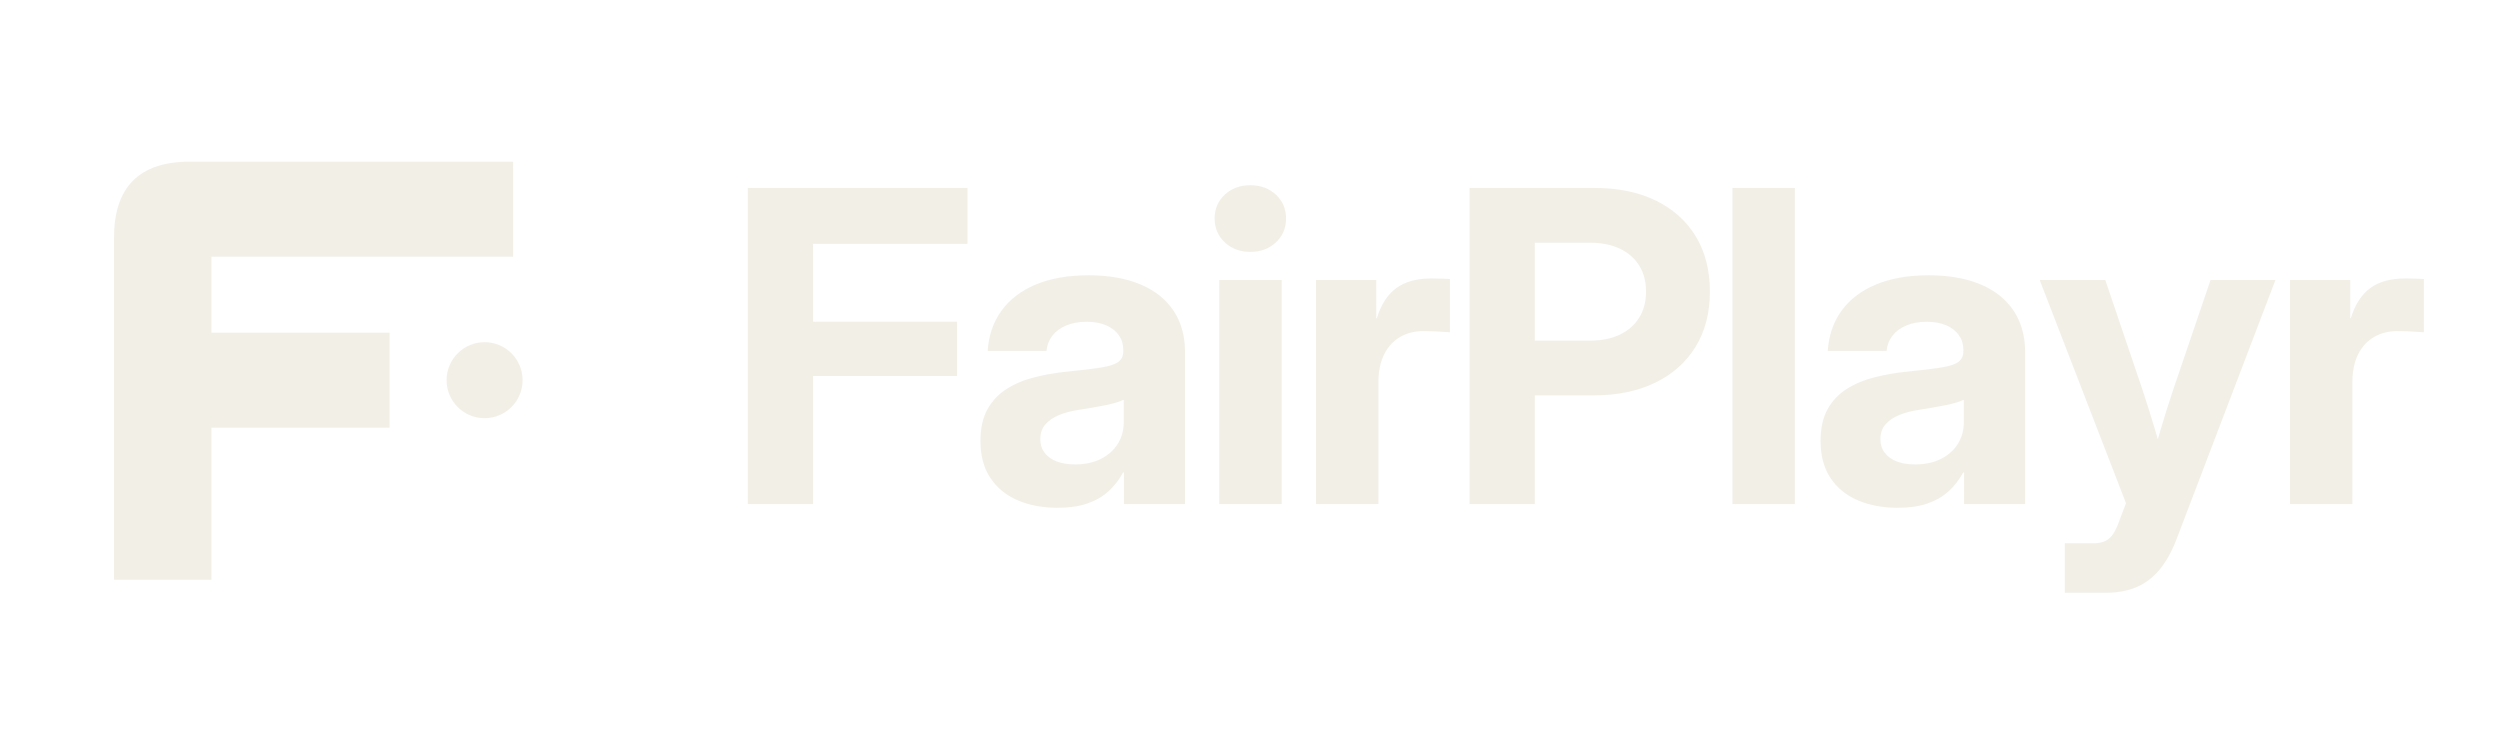
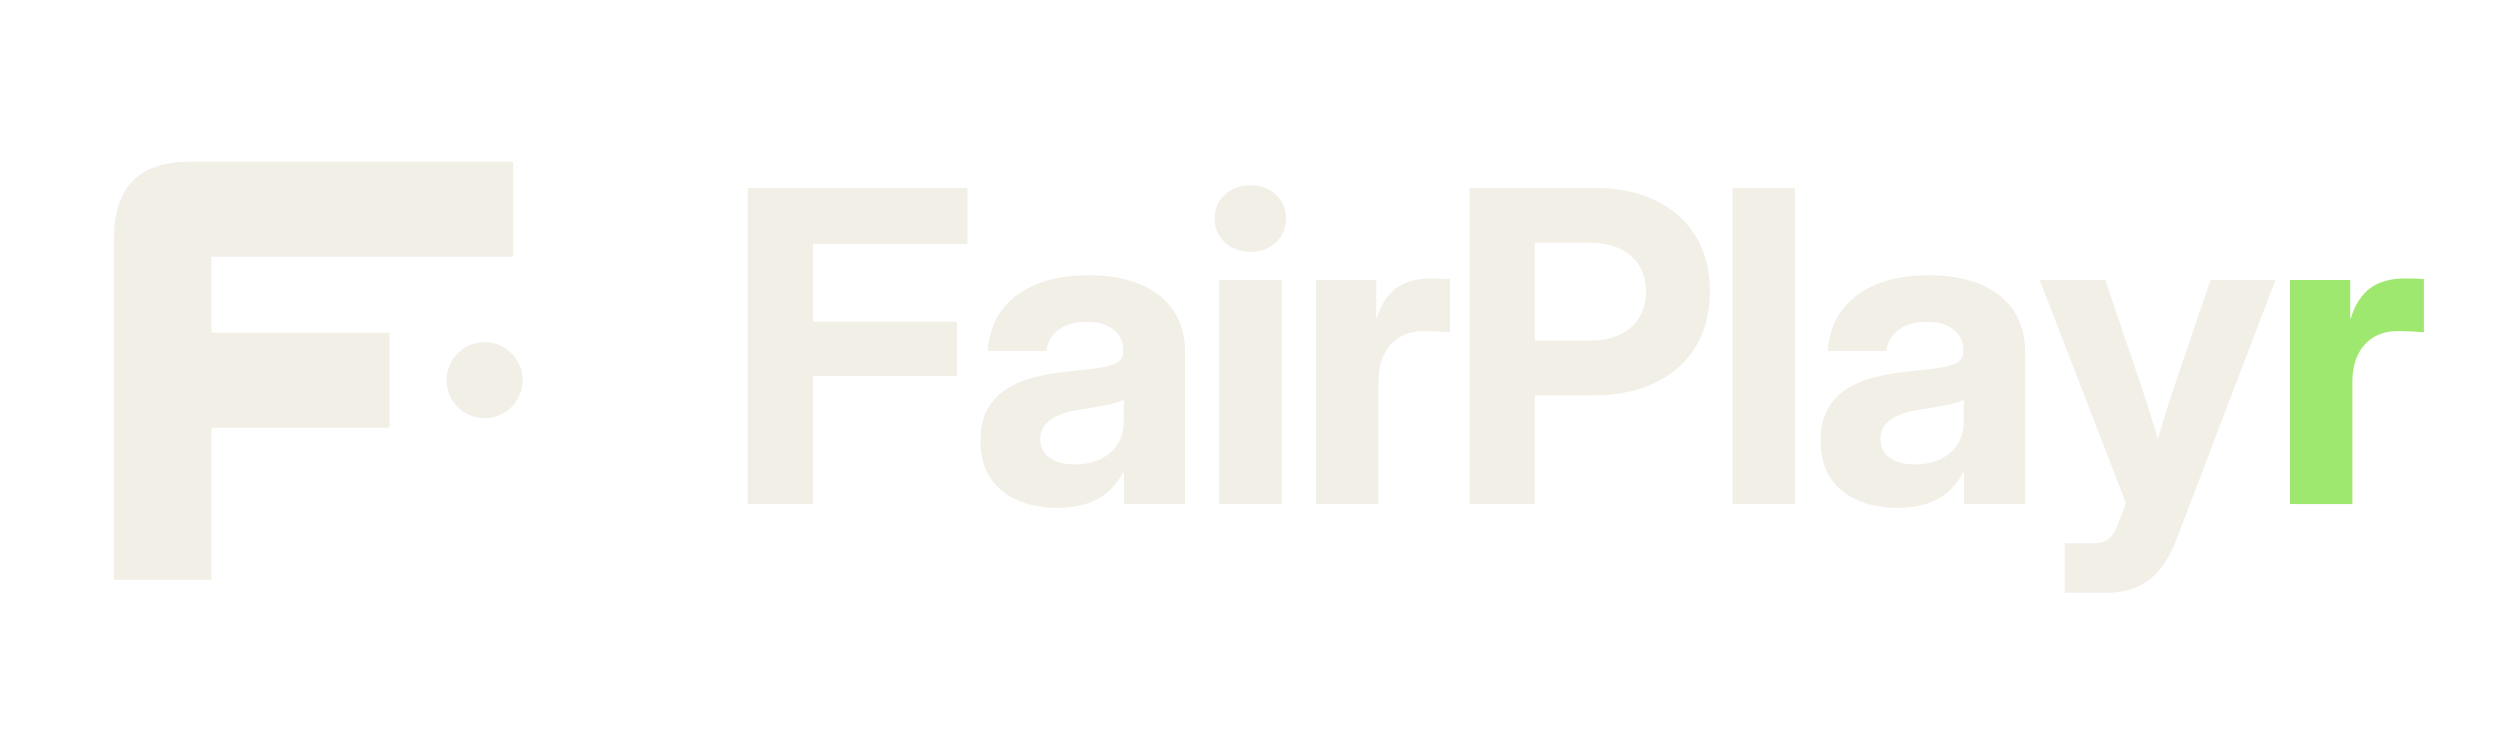
<svg xmlns="http://www.w3.org/2000/svg" width="863" height="256" viewBox="0 0 863 256" role="img">
  <g transform="translate(0 23) scale(.82)">
    <g fill="#F2EFE7">
      <path d="M48 216V72Q48 40 80 40H216V80H89V112H164V152H89V216Z" />
      <circle cx="204" cy="132" r="16" />
    </g>
  </g>
-   <path fill="#F2EFE7" transform="translate(250 174)" d="M8.15 0.0V-109.13H83.98V-89.82H30.67V-62.97H80.37V-44.21H30.67V0.0ZM115.09 1.29Q107.36 1.29 101.36 -1.27Q95.36 -3.82 91.91 -8.96Q88.45 -14.1 88.45 -21.79Q88.45 -28.38 90.88 -32.73Q93.3 -37.08 97.5 -39.74Q101.7 -42.4 107.17 -43.78Q112.64 -45.16 118.66 -45.74Q125.74 -46.45 129.93 -47.1Q134.12 -47.75 135.94 -49Q137.75 -50.25 137.75 -52.75V-53.24Q137.75 -56.11 136.23 -58.28Q134.71 -60.45 131.89 -61.68Q129.08 -62.92 125.12 -62.92Q121.12 -62.92 118.09 -61.66Q115.06 -60.4 113.29 -58.13Q111.53 -55.87 111.24 -52.85H90.94Q91.46 -60.87 95.69 -66.71Q99.91 -72.56 107.52 -75.76Q115.13 -78.97 125.75 -78.97Q133.68 -78.97 139.88 -77.16Q146.09 -75.34 150.37 -71.9Q154.65 -68.45 156.86 -63.54Q159.07 -58.64 159.07 -52.45V0.0H137.99V-10.91H137.69Q135.67 -7.14 132.64 -4.39Q129.62 -1.65 125.32 -0.18Q121.01 1.29 115.09 1.29ZM121.04 -13.68Q126.25 -13.68 130.04 -15.59Q133.83 -17.51 135.87 -20.8Q137.91 -24.08 137.91 -28.27V-36.04Q136.98 -35.54 135.43 -35.07Q133.89 -34.6 131.84 -34.17Q129.79 -33.74 127.38 -33.33Q124.97 -32.91 122.35 -32.51Q118.67 -31.97 115.67 -30.76Q112.67 -29.55 110.89 -27.52Q109.11 -25.49 109.11 -22.4Q109.11 -19.68 110.59 -17.72Q112.08 -15.75 114.76 -14.71Q117.44 -13.68 121.04 -13.68ZM170.89 0.0V-77.34H192.44V0.0ZM181.62 -87.05Q176.29 -87.05 172.79 -90.34Q169.29 -93.64 169.29 -98.59Q169.29 -103.53 172.79 -106.8Q176.29 -110.06 181.59 -110.06Q186.95 -110.06 190.45 -106.8Q193.95 -103.54 193.95 -98.55Q193.95 -93.62 190.45 -90.33Q186.94 -87.05 181.62 -87.05ZM204.28 0.0V-77.34H225.08V-64.16H225.3Q227.42 -71.15 231.96 -74.52Q236.49 -77.88 244.14 -77.88Q246.06 -77.88 247.65 -77.82Q249.23 -77.75 250.52 -77.68V-59.3Q249.35 -59.4 246.67 -59.55Q243.99 -59.7 241.24 -59.7Q236.83 -59.7 233.33 -57.68Q229.83 -55.67 227.83 -51.71Q225.83 -47.75 225.83 -41.91V0.0ZM257.29 0.0V-109.13H300.32Q312.61 -109.13 321.58 -104.77Q330.54 -100.4 335.4 -92.37Q340.26 -84.35 340.26 -73.34Q340.26 -62.36 335.34 -54.32Q330.41 -46.27 321.38 -41.89Q312.34 -37.51 300.05 -37.51H269.77V-56.42H298.89Q304.88 -56.42 309.19 -58.49Q313.5 -60.56 315.86 -64.36Q318.21 -68.17 318.21 -73.34Q318.21 -78.58 315.86 -82.33Q313.5 -86.08 309.19 -88.15Q304.88 -90.21 298.89 -90.21H279.81V0.0ZM369.59 -109.13V0.0H348.04V-109.13ZM405.09 1.29Q397.36 1.29 391.36 -1.27Q385.36 -3.82 381.91 -8.96Q378.46 -14.1 378.46 -21.79Q378.46 -28.38 380.88 -32.73Q383.3 -37.08 387.5 -39.74Q391.7 -42.4 397.17 -43.78Q402.64 -45.16 408.66 -45.74Q415.74 -46.45 419.93 -47.1Q424.12 -47.75 425.94 -49Q427.75 -50.25 427.75 -52.75V-53.24Q427.75 -56.11 426.23 -58.28Q424.71 -60.45 421.89 -61.68Q419.08 -62.92 415.12 -62.92Q411.12 -62.92 408.09 -61.66Q405.06 -60.4 403.3 -58.13Q401.53 -55.87 401.24 -52.85H380.94Q381.46 -60.87 385.69 -66.71Q389.91 -72.56 397.52 -75.76Q405.13 -78.97 415.75 -78.97Q423.68 -78.97 429.89 -77.16Q436.09 -75.34 440.37 -71.9Q444.65 -68.45 446.86 -63.54Q449.07 -58.64 449.07 -52.45V0.0H427.99V-10.91H427.69Q425.67 -7.14 422.64 -4.39Q419.62 -1.65 415.32 -0.18Q411.02 1.29 405.09 1.29ZM411.04 -13.68Q416.25 -13.68 420.04 -15.59Q423.83 -17.51 425.87 -20.8Q427.91 -24.08 427.91 -28.27V-36.04Q426.98 -35.54 425.43 -35.07Q423.89 -34.6 421.84 -34.17Q419.79 -33.74 417.38 -33.33Q414.97 -32.91 412.35 -32.51Q408.67 -31.97 405.67 -30.76Q402.67 -29.55 400.89 -27.52Q399.11 -25.49 399.11 -22.4Q399.11 -19.68 400.6 -17.72Q402.08 -15.75 404.76 -14.71Q407.44 -13.68 411.04 -13.68ZM462.78 30.62V13.54H472.61Q475.19 13.54 476.82 12.73Q478.45 11.92 479.59 10.12Q480.73 8.33 481.74 5.38L483.89 -0.3L454.1 -77.34H476.75L489.69 -39.14Q491.93 -32.35 493.97 -25.5Q496.01 -18.64 497.96 -11.81H491.89Q493.76 -18.64 495.8 -25.52Q497.83 -32.39 500.08 -39.14L513.08 -77.34H535.48L501.43 11.9Q498.98 18.37 495.6 22.51Q492.21 26.65 487.63 28.63Q483.06 30.62 477.04 30.62Q473.56 30.62 469.91 30.62Q466.27 30.62 462.78 30.62ZM540.5 0.0V-77.34H561.3V-64.16H561.51Q563.64 -71.15 568.17 -74.52Q572.71 -77.88 580.35 -77.88Q582.28 -77.88 583.86 -77.82Q585.45 -77.75 586.73 -77.68V-59.3Q585.57 -59.4 582.89 -59.55Q580.21 -59.7 577.46 -59.7Q573.05 -59.7 569.55 -57.68Q566.04 -55.67 564.04 -51.71Q562.04 -47.75 562.04 -41.91V0.0Z" />
+   <path fill="#F2EFE7" transform="translate(250 174)" d="M8.15 0.0V-109.13H83.98V-89.82H30.67V-62.97H80.37V-44.21H30.67V0.0ZM115.09 1.29Q107.36 1.29 101.36 -1.27Q95.36 -3.82 91.91 -8.96Q88.45 -14.1 88.45 -21.79Q88.45 -28.38 90.88 -32.73Q93.3 -37.08 97.5 -39.74Q101.7 -42.4 107.17 -43.78Q112.64 -45.16 118.66 -45.74Q125.74 -46.45 129.93 -47.1Q134.12 -47.75 135.94 -49Q137.75 -50.25 137.75 -52.75V-53.24Q137.75 -56.11 136.23 -58.28Q134.71 -60.45 131.89 -61.68Q129.08 -62.92 125.12 -62.92Q121.12 -62.92 118.09 -61.66Q115.06 -60.4 113.29 -58.13Q111.53 -55.87 111.24 -52.85H90.94Q91.46 -60.87 95.69 -66.71Q99.91 -72.56 107.52 -75.76Q115.13 -78.97 125.75 -78.97Q133.68 -78.97 139.88 -77.16Q146.09 -75.34 150.37 -71.9Q154.65 -68.45 156.86 -63.54Q159.07 -58.64 159.07 -52.45V0.0H137.99V-10.91H137.69Q135.67 -7.14 132.64 -4.39Q129.62 -1.65 125.32 -0.18Q121.01 1.29 115.09 1.29ZM121.04 -13.68Q126.25 -13.68 130.04 -15.59Q133.83 -17.51 135.87 -20.8Q137.91 -24.08 137.91 -28.27V-36.04Q136.98 -35.54 135.43 -35.07Q133.89 -34.6 131.84 -34.17Q129.79 -33.74 127.38 -33.33Q124.97 -32.91 122.35 -32.51Q118.67 -31.97 115.67 -30.76Q112.67 -29.55 110.89 -27.52Q109.11 -25.49 109.11 -22.4Q109.11 -19.68 110.59 -17.72Q112.08 -15.75 114.76 -14.71Q117.44 -13.68 121.04 -13.68ZM170.89 0.0V-77.34H192.44V0.0ZM181.62 -87.05Q176.29 -87.05 172.79 -90.34Q169.29 -93.64 169.29 -98.59Q169.29 -103.53 172.79 -106.8Q176.29 -110.06 181.59 -110.06Q186.95 -110.06 190.45 -106.8Q193.95 -103.54 193.95 -98.55Q193.95 -93.62 190.45 -90.33Q186.94 -87.05 181.62 -87.05ZM204.28 0.0V-77.34H225.08V-64.16H225.3Q227.42 -71.15 231.96 -74.52Q236.49 -77.88 244.14 -77.88Q246.06 -77.88 247.65 -77.82Q249.23 -77.75 250.52 -77.68V-59.3Q249.35 -59.4 246.67 -59.55Q243.99 -59.7 241.24 -59.7Q236.83 -59.7 233.33 -57.68Q229.83 -55.67 227.83 -51.71Q225.83 -47.75 225.83 -41.91V0.0ZM257.29 0.0V-109.13H300.32Q312.61 -109.13 321.58 -104.77Q330.54 -100.4 335.4 -92.37Q340.26 -84.35 340.26 -73.34Q340.26 -62.36 335.34 -54.32Q330.41 -46.27 321.38 -41.89Q312.34 -37.51 300.05 -37.51H269.77V-56.42H298.89Q304.88 -56.42 309.19 -58.49Q313.5 -60.56 315.86 -64.36Q318.21 -68.17 318.21 -73.34Q318.21 -78.58 315.86 -82.33Q313.5 -86.08 309.19 -88.15Q304.88 -90.21 298.89 -90.21H279.81V0.0ZM369.59 -109.13V0.0H348.04V-109.13ZM405.09 1.29Q397.36 1.29 391.36 -1.27Q385.36 -3.82 381.91 -8.96Q378.46 -14.1 378.46 -21.79Q378.46 -28.38 380.88 -32.73Q383.3 -37.08 387.5 -39.74Q391.7 -42.4 397.17 -43.78Q402.64 -45.16 408.66 -45.74Q415.74 -46.45 419.93 -47.1Q424.12 -47.75 425.94 -49Q427.75 -50.25 427.75 -52.75V-53.24Q427.75 -56.11 426.23 -58.28Q424.71 -60.45 421.89 -61.68Q419.08 -62.92 415.12 -62.92Q411.12 -62.92 408.09 -61.66Q405.06 -60.4 403.3 -58.13Q401.53 -55.87 401.24 -52.85H380.94Q381.46 -60.87 385.69 -66.71Q389.91 -72.56 397.52 -75.76Q405.13 -78.97 415.75 -78.97Q423.68 -78.97 429.89 -77.16Q436.09 -75.34 440.37 -71.9Q444.65 -68.45 446.86 -63.54Q449.07 -58.64 449.07 -52.45V0.0H427.99V-10.91H427.69Q425.67 -7.14 422.64 -4.39Q419.62 -1.65 415.32 -0.18Q411.02 1.29 405.09 1.29ZM411.04 -13.68Q416.25 -13.68 420.04 -15.59Q423.83 -17.51 425.87 -20.8Q427.91 -24.08 427.91 -28.27V-36.04Q426.98 -35.54 425.43 -35.07Q423.89 -34.6 421.84 -34.17Q419.79 -33.74 417.38 -33.33Q414.97 -32.91 412.35 -32.51Q408.67 -31.97 405.67 -30.76Q402.67 -29.55 400.89 -27.52Q399.11 -25.49 399.11 -22.4Q399.11 -19.68 400.6 -17.72Q402.08 -15.75 404.76 -14.71Q407.44 -13.68 411.04 -13.68ZM462.78 30.62V13.54H472.61Q475.19 13.54 476.82 12.73Q478.45 11.92 479.59 10.12Q480.73 8.33 481.74 5.38L483.89 -0.3L454.1 -77.34H476.75L489.69 -39.14Q491.93 -32.35 493.97 -25.5Q496.01 -18.64 497.96 -11.81H491.89Q493.76 -18.64 495.8 -25.52Q497.83 -32.39 500.08 -39.14L513.08 -77.34H535.48L501.43 11.9Q498.98 18.37 495.6 22.51Q492.21 26.65 487.63 28.63Q483.06 30.62 477.04 30.62Q473.56 30.62 469.91 30.62Q466.27 30.62 462.78 30.62Z" />
+   <path fill="#9FE870" transform="translate(250 174)" d="M540.5 0.0V-77.34H561.3V-64.16H561.51Q563.64 -71.15 568.17 -74.52Q572.71 -77.88 580.35 -77.88Q582.28 -77.88 583.86 -77.82Q585.45 -77.75 586.73 -77.68V-59.3Q585.57 -59.4 582.89 -59.55Q580.21 -59.7 577.46 -59.7Q573.05 -59.7 569.55 -57.68Q566.04 -55.67 564.04 -51.71Q562.04 -47.75 562.04 -41.91V0.0Z" />
</svg>
